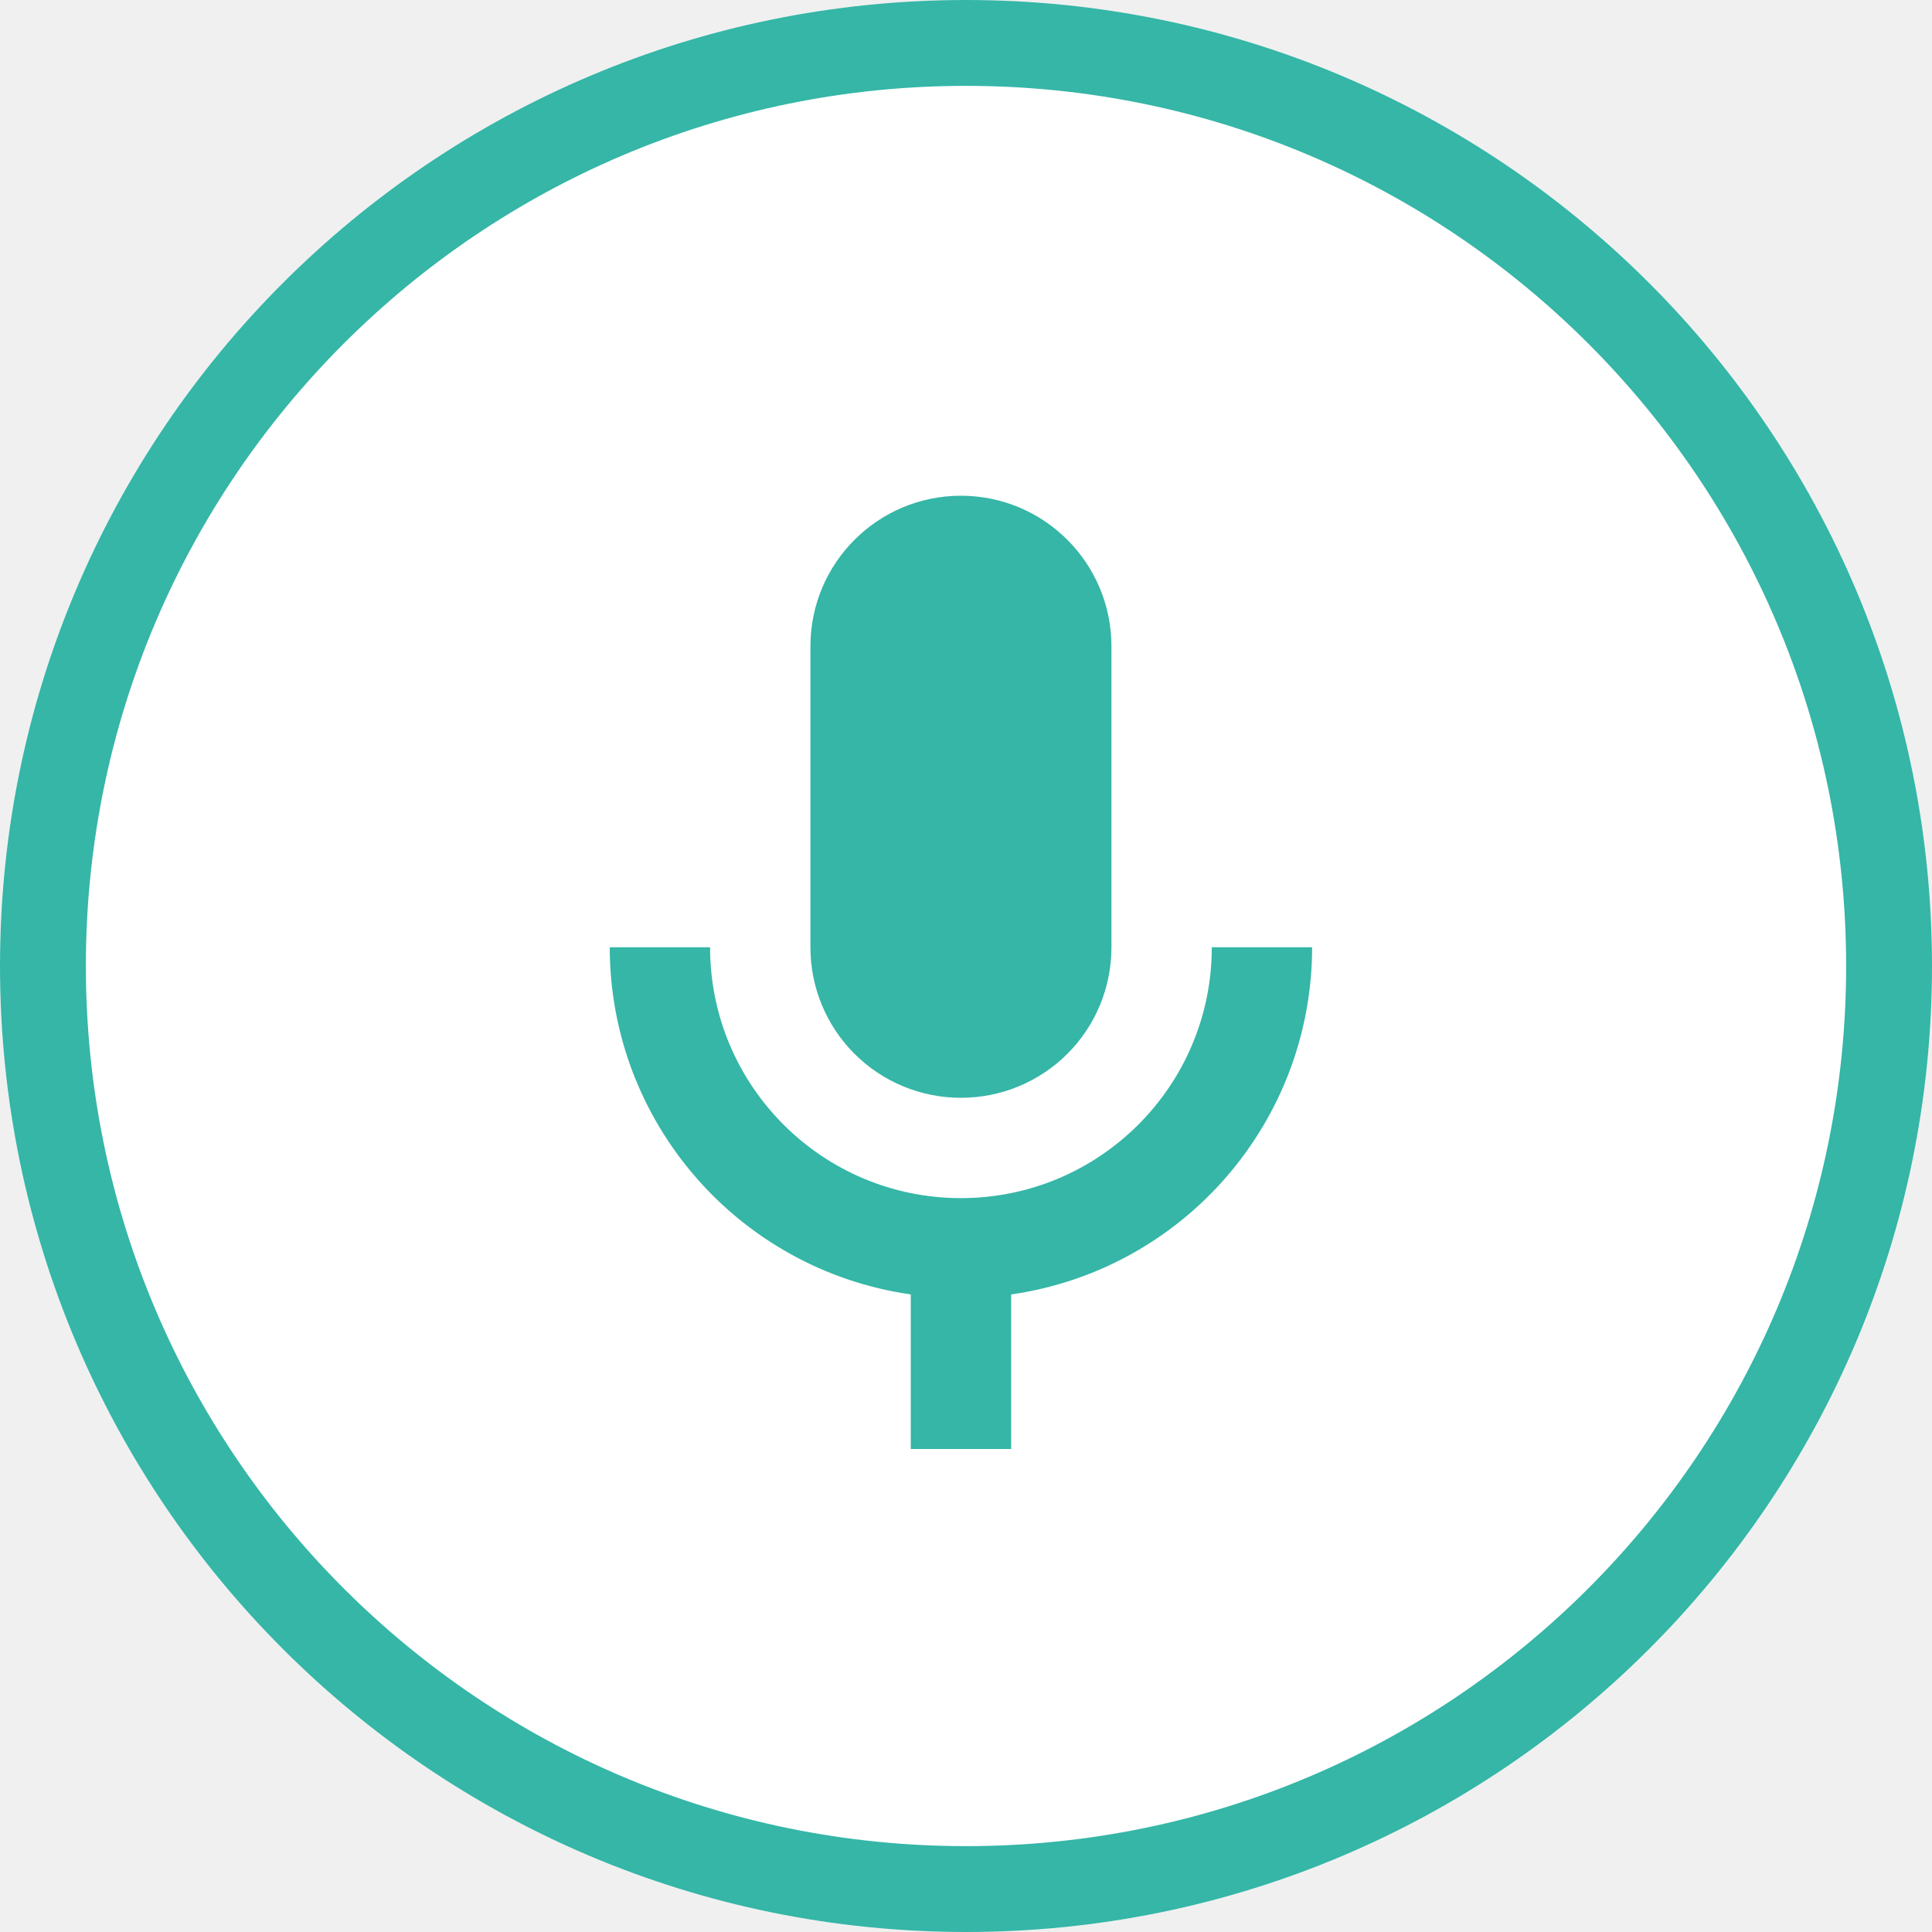
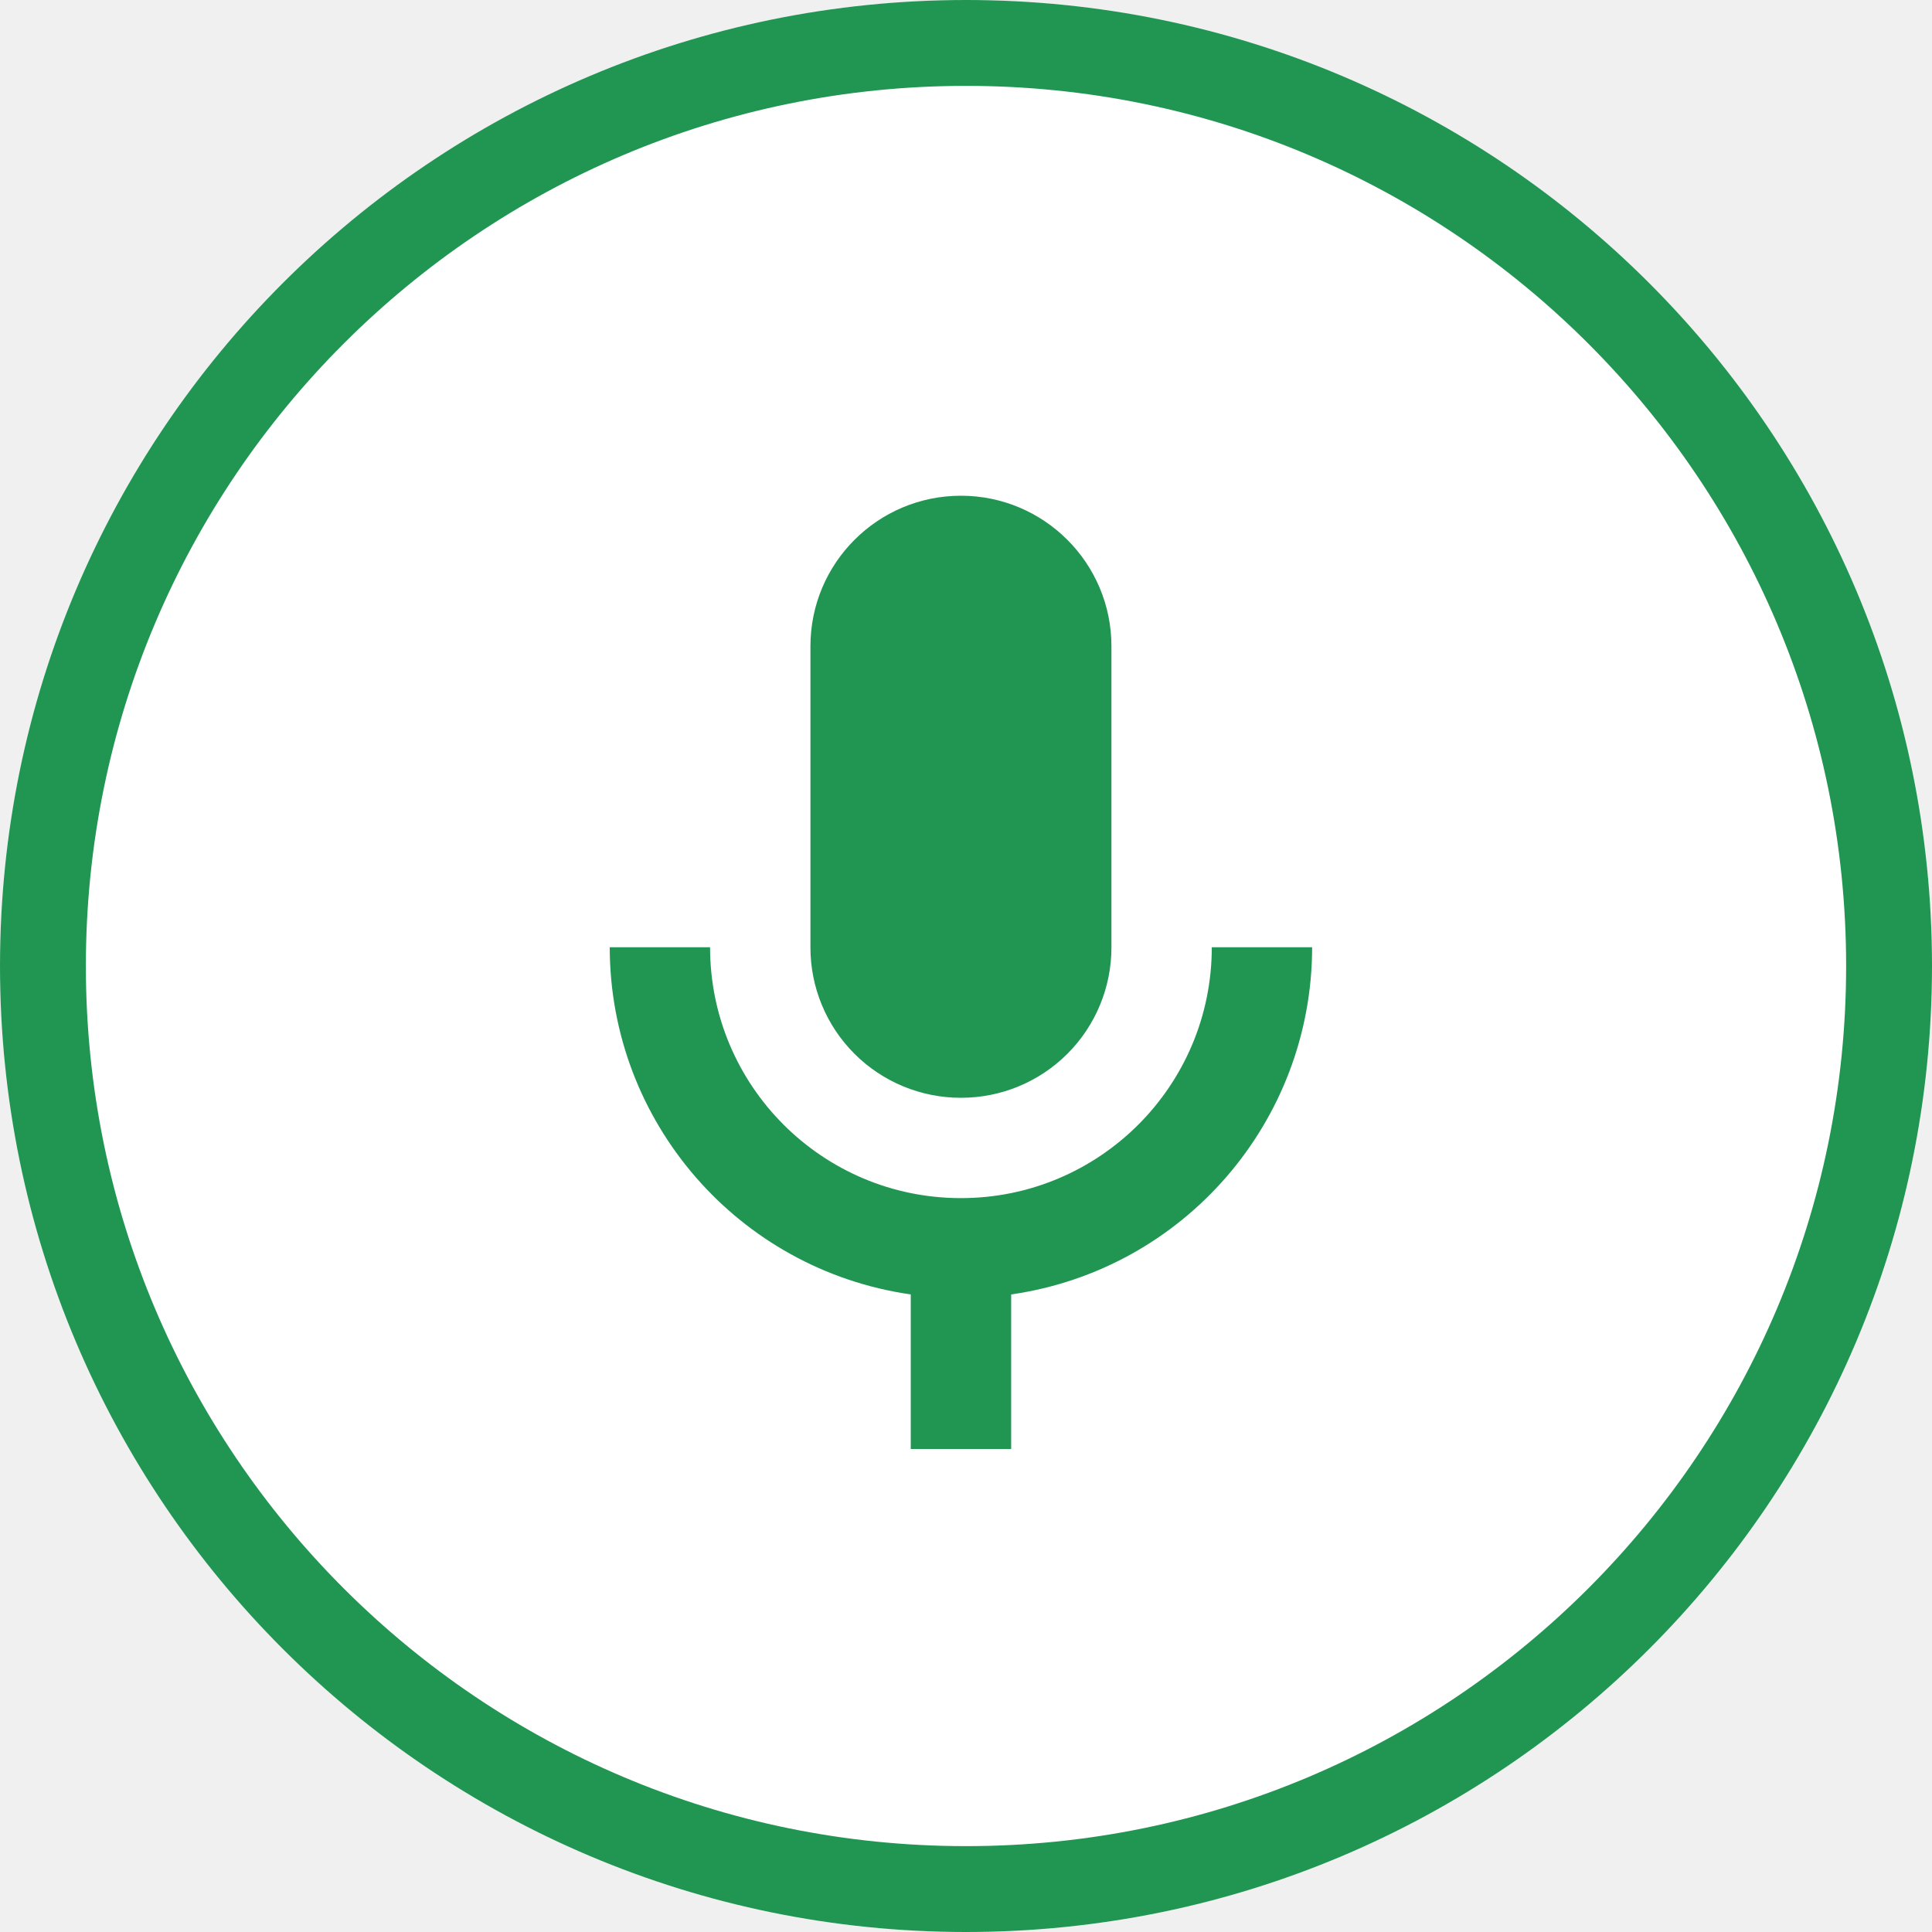
<svg xmlns="http://www.w3.org/2000/svg" width="90" height="90" viewBox="0 0 90 90">
  <defs>
    <style>
      .a {
        fill: #fff;
-         stroke: #35b6a7;
+         stroke: #219653;
        stroke-width: 4px;
      }

      .b {
        fill: none;
      }

      .c {
-         fill: #35b6a7;
+         fill: #219653;
      }

      .d {
        stroke: none;
      }
    </style>
  </defs>
  <g transform="translate(0.171 0.171)">
    <g class="a" transform="translate(-0.171 -0.171)">
      <circle class="d" cx="45" cy="45" r="45" />
      <circle class="b" cx="45" cy="45" r="43" />
    </g>
    <g transform="translate(15.864 15.864)">
      <g transform="translate(0 0)">
        <rect class="b" width="58" height="58" transform="translate(-0.035 -0.035)" />
        <rect class="b" width="58" height="58" transform="translate(-0.035 -0.035)" />
        <rect class="b" width="58" height="58" transform="translate(-0.035 -0.035)" />
      </g>
      <g transform="translate(12.369 7.058)">
        <path class="c" d="M16.011,30.046a7,7,0,0,0,7.011-7.011V9.011A7.011,7.011,0,1,0,9,9.011V23.034A7,7,0,0,0,16.011,30.046Z" transform="translate(0.349 -2)" />
        <path class="c" d="M33.046,11A11.686,11.686,0,0,1,9.674,11H5A16.349,16.349,0,0,0,19.023,27.173v7.2H23.7v-7.2A16.349,16.349,0,0,0,37.72,11Z" transform="translate(-5 10.034)" />
      </g>
    </g>
  </g>
</svg>
